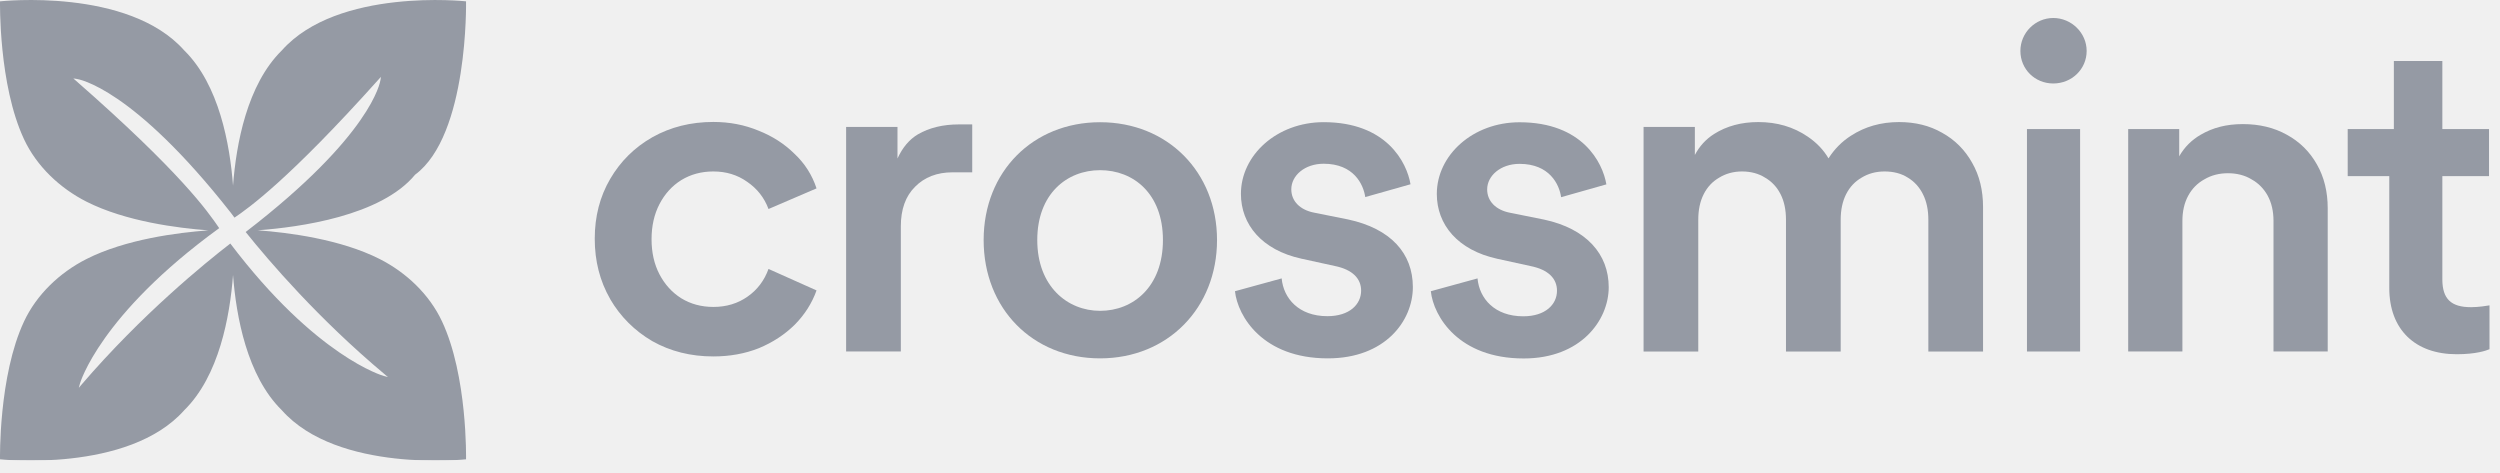
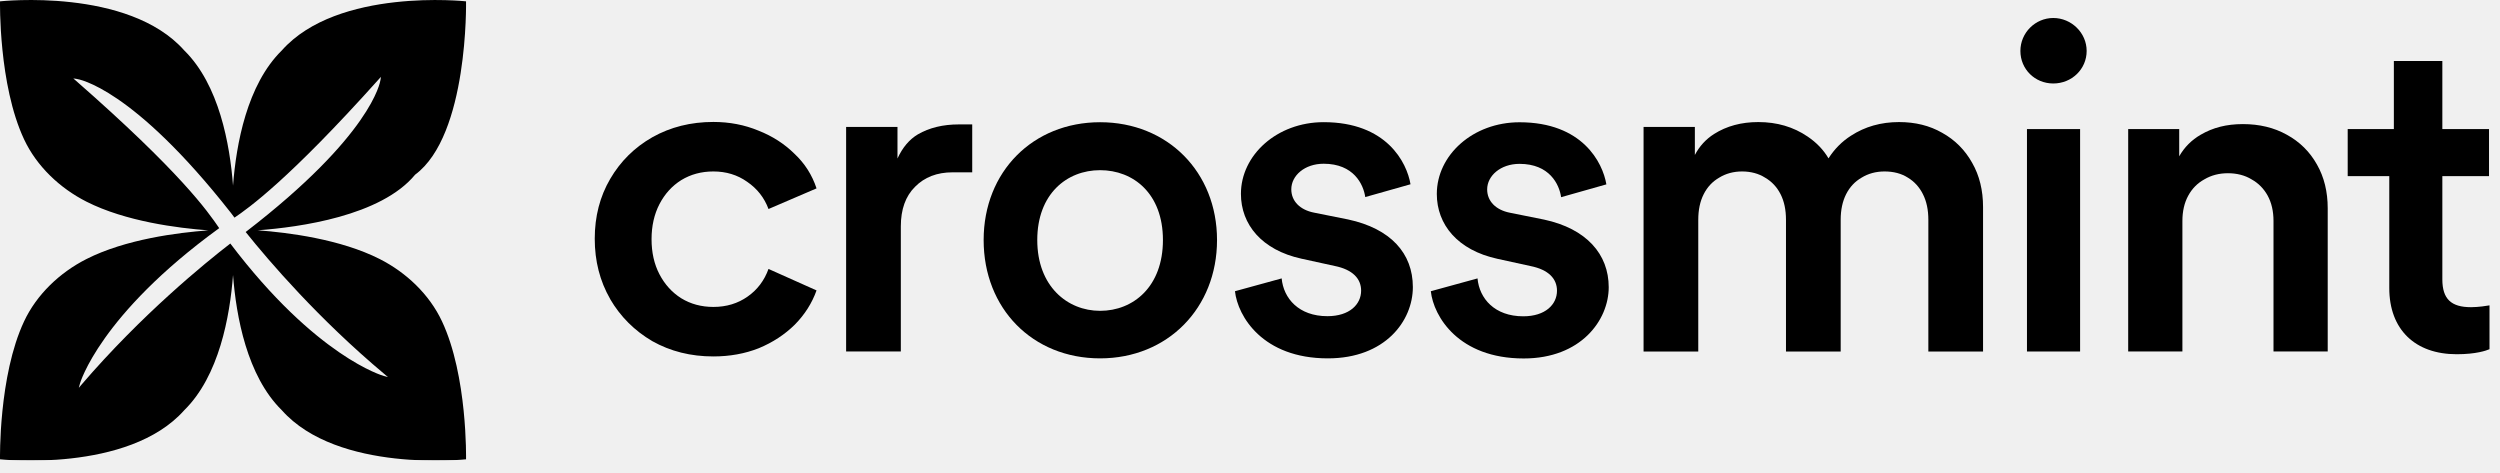
<svg xmlns="http://www.w3.org/2000/svg" width="127" height="24" viewBox="0 0 127 24" fill="none">
  <g clip-path="url(#clip0_4914_597)">
    <mask id="mask0_4914_597" style="mask-type:luminance" maskUnits="userSpaceOnUse" x="0" y="0" width="127" height="24">
      <path d="M126.9 0H0V23.4H126.9V0Z" fill="white" />
    </mask>
    <g mask="url(#mask0_4914_597)">
-       <path d="M102.636 2.588C102.636 1.663 103.394 0.914 104.307 0.914C105.221 0.914 106.002 1.663 106.002 2.588C106.002 3.514 105.244 4.241 104.307 4.241C103.372 4.241 102.636 3.514 102.636 2.588Z" fill="#959AA4" />
-       <path d="M124.071 3.1V6.557H126.442V8.947H124.071V14.19C124.071 15.188 124.517 15.605 125.528 15.605C125.903 15.605 126.348 15.534 126.467 15.512V17.739C126.302 17.81 125.787 17.995 124.8 17.995C122.688 17.995 121.375 16.743 121.375 14.63V8.947H119.263V6.557H119.851H121.608V4.853C121.608 4.834 121.608 4.812 121.608 4.793V3.1H124.073H124.071Z" fill="#959AA4" />
-       <path d="M30.995 15.191C31.518 16.087 32.232 16.8 33.138 17.331C34.058 17.848 35.09 18.107 36.236 18.107C37.071 18.107 37.842 17.968 38.55 17.688C39.257 17.394 39.866 16.996 40.375 16.493C40.885 15.975 41.251 15.396 41.48 14.753L39.04 13.662C38.828 14.25 38.475 14.718 37.979 15.066C37.484 15.415 36.905 15.592 36.239 15.592C35.63 15.592 35.085 15.445 34.606 15.151C34.14 14.857 33.771 14.451 33.501 13.934C33.231 13.417 33.099 12.823 33.099 12.151C33.099 11.479 33.234 10.885 33.501 10.368C33.771 9.851 34.137 9.445 34.606 9.151C35.088 8.857 35.63 8.71 36.239 8.71C36.889 8.71 37.462 8.884 37.957 9.236C38.467 9.584 38.828 10.047 39.04 10.618L41.48 9.57C41.254 8.884 40.88 8.299 40.356 7.809C39.847 7.306 39.238 6.914 38.53 6.636C37.822 6.342 37.06 6.195 36.239 6.195C35.093 6.195 34.06 6.454 33.141 6.971C32.234 7.488 31.521 8.193 30.998 9.089C30.474 9.984 30.213 10.997 30.213 12.129C30.213 13.261 30.474 14.282 30.998 15.191H30.995Z" fill="#959AA4" />
-       <path d="M45.594 6.448H42.983V17.856H45.762V11.503C45.762 10.637 46.002 9.965 46.484 9.489C46.966 8.999 47.602 8.754 48.392 8.754H49.389V6.32H48.709C47.902 6.32 47.211 6.489 46.63 6.824C46.195 7.082 45.85 7.491 45.592 8.052V6.446L45.594 6.448Z" fill="#959AA4" />
-       <path fill-rule="evenodd" clip-rule="evenodd" d="M55.885 6.209C59.311 6.209 61.825 8.738 61.825 12.195C61.825 15.652 59.313 18.205 55.885 18.205C52.456 18.205 49.969 15.676 49.969 12.195C49.969 8.713 52.48 6.209 55.885 6.209ZM55.885 15.79C57.575 15.79 59.077 14.56 59.077 12.195C59.077 9.829 57.573 8.645 55.885 8.645C54.196 8.645 52.693 9.851 52.693 12.195C52.693 14.538 54.218 15.79 55.885 15.79Z" fill="#959AA4" />
-       <path d="M65.108 14.143L62.736 14.794C62.877 16.07 64.144 18.205 67.454 18.205C70.365 18.205 71.773 16.302 71.773 14.584C71.773 12.867 70.646 11.614 68.487 11.149L66.749 10.801C66.044 10.662 65.598 10.221 65.598 9.617C65.598 8.92 66.278 8.318 67.242 8.318C68.768 8.318 69.261 9.363 69.355 10.011L71.654 9.361C71.467 8.247 70.434 6.206 67.242 6.206C64.871 6.206 63.039 7.877 63.039 9.848C63.039 11.402 64.097 12.701 66.116 13.142L67.807 13.512C68.721 13.697 69.145 14.162 69.145 14.764C69.145 15.461 68.558 16.062 67.432 16.062C65.978 16.062 65.201 15.159 65.108 14.138V14.143Z" fill="#959AA4" />
-       <path d="M72.686 14.794L75.058 14.143C75.151 15.164 75.925 16.068 77.382 16.068C78.509 16.068 79.095 15.463 79.095 14.769C79.095 14.165 78.674 13.702 77.757 13.517L76.066 13.147C74.047 12.706 72.99 11.408 72.99 9.853C72.99 7.88 74.821 6.211 77.192 6.211C80.384 6.211 81.417 8.253 81.604 9.366L79.305 10.017C79.211 9.366 78.718 8.324 77.192 8.324C76.231 8.324 75.548 8.928 75.548 9.622C75.548 10.226 75.994 10.667 76.699 10.806L78.437 11.155C80.596 11.617 81.723 12.918 81.723 14.59C81.723 16.261 80.315 18.21 77.404 18.21C74.094 18.21 72.827 16.076 72.686 14.799V14.794Z" fill="#959AA4" />
-       <path d="M86.104 6.448H83.493V17.857H86.272V11.166C86.272 10.662 86.363 10.229 86.548 9.865C86.732 9.5 86.994 9.222 87.332 9.026C87.671 8.817 88.062 8.71 88.5 8.71C88.938 8.71 89.343 8.817 89.668 9.026C90.007 9.222 90.269 9.503 90.453 9.865C90.638 10.229 90.728 10.662 90.728 11.166V17.857H93.507V11.166C93.507 10.662 93.599 10.229 93.783 9.865C93.968 9.5 94.228 9.222 94.567 9.026C94.906 8.817 95.297 8.71 95.735 8.71C96.2 8.71 96.597 8.817 96.922 9.026C97.247 9.222 97.504 9.503 97.685 9.865C97.87 10.229 97.96 10.662 97.96 11.166V17.857H100.739V10.518C100.739 9.666 100.555 8.917 100.188 8.275C99.822 7.619 99.314 7.107 98.66 6.745C98.024 6.38 97.294 6.201 96.473 6.201C95.553 6.201 94.742 6.432 94.033 6.892C93.579 7.181 93.195 7.564 92.888 8.044C92.634 7.613 92.281 7.243 91.826 6.936C91.106 6.446 90.271 6.201 89.323 6.201C88.461 6.201 87.713 6.402 87.073 6.808C86.658 7.072 86.333 7.428 86.099 7.872V6.451L86.104 6.448Z" fill="#959AA4" />
-       <path d="M105.669 17.856H102.97V6.557H105.669V17.856Z" fill="#959AA4" />
-       <path d="M108.112 6.555V17.854H110.866V11.228C110.866 10.73 110.966 10.3 111.162 9.941C111.357 9.582 111.63 9.304 111.982 9.111C112.332 8.904 112.731 8.8 113.18 8.8C113.629 8.8 114.042 8.904 114.378 9.111C114.727 9.304 115.001 9.582 115.199 9.941C115.394 10.3 115.494 10.73 115.494 11.228V17.854H118.248V10.583C118.248 9.739 118.066 8.996 117.702 8.359C117.339 7.709 116.826 7.202 116.168 6.843C115.524 6.484 114.78 6.304 113.94 6.304C113.101 6.304 112.413 6.484 111.798 6.843C111.335 7.11 110.969 7.475 110.704 7.94V6.555H108.118H108.112Z" fill="#959AA4" />
-       <path fill-rule="evenodd" clip-rule="evenodd" d="M19.282 13.155C17.297 12.151 14.647 11.813 13.091 11.699C15.209 11.544 19.354 10.975 21.089 8.873C23.805 6.865 23.675 0.068 23.675 0.068C23.675 0.068 17.159 -0.643 14.314 2.564C12.546 4.303 11.998 7.325 11.838 9.429C11.678 7.327 11.13 4.303 9.362 2.564C6.517 -0.646 0.001 0.068 0.001 0.068C0.001 0.068 -0.079 4.306 1.224 7.08C1.865 8.446 3.039 9.559 4.394 10.245C6.379 11.25 9.029 11.587 10.585 11.702C9.029 11.816 6.379 12.153 4.394 13.158C3.039 13.844 1.865 14.957 1.224 16.324C-0.079 19.095 0.001 23.333 0.001 23.333C0.001 23.333 6.517 24.044 9.362 20.837C11.13 19.098 11.678 16.073 11.838 13.972C11.998 16.073 12.546 19.098 14.314 20.837C17.159 24.044 23.675 23.333 23.675 23.333C23.675 23.333 23.758 19.095 22.452 16.321C21.811 14.954 20.637 13.841 19.282 13.155ZM19.5 19.1C19.467 19.092 16.066 18.134 11.7 12.371C10.42 13.359 7.203 15.973 4.14 19.541L4.003 19.702L4.058 19.498C4.066 19.462 5.063 16 11.136 11.59C10.549 10.73 9.169 8.751 3.843 4.088L3.724 3.985L3.881 4.006C3.994 4.023 6.732 4.447 11.733 10.817C11.733 10.817 11.797 10.904 11.912 11.056C12.617 10.575 14.658 9.143 19.247 4.02L19.351 3.903L19.329 4.058C19.313 4.17 18.883 6.862 12.48 11.786C13.689 13.294 16.189 16.207 19.544 19.016L19.709 19.155L19.503 19.1H19.5Z" fill="#959AA4" />
+       <path d="M102.636 2.588C102.636 1.663 103.394 0.914 104.307 0.914C105.221 0.914 106.002 1.663 106.002 2.588C106.002 3.514 105.244 4.241 104.307 4.241C103.372 4.241 102.636 3.514 102.636 2.588Z" fill="currentColor" />
+       <path d="M124.071 3.1V6.557H126.442V8.947H124.071V14.19C124.071 15.188 124.517 15.605 125.528 15.605C125.903 15.605 126.348 15.534 126.467 15.512V17.739C126.302 17.81 125.787 17.995 124.8 17.995C122.688 17.995 121.375 16.743 121.375 14.63V8.947H119.263V6.557H119.851H121.608V4.853C121.608 4.834 121.608 4.812 121.608 4.793V3.1H124.073H124.071Z" fill="currentColor" />
+       <path d="M30.995 15.191C31.518 16.087 32.232 16.8 33.138 17.331C34.058 17.848 35.09 18.107 36.236 18.107C37.071 18.107 37.842 17.968 38.55 17.688C39.257 17.394 39.866 16.996 40.375 16.493C40.885 15.975 41.251 15.396 41.48 14.753L39.04 13.662C38.828 14.25 38.475 14.718 37.979 15.066C37.484 15.415 36.905 15.592 36.239 15.592C35.63 15.592 35.085 15.445 34.606 15.151C34.14 14.857 33.771 14.451 33.501 13.934C33.231 13.417 33.099 12.823 33.099 12.151C33.099 11.479 33.234 10.885 33.501 10.368C33.771 9.851 34.137 9.445 34.606 9.151C35.088 8.857 35.63 8.71 36.239 8.71C36.889 8.71 37.462 8.884 37.957 9.236C38.467 9.584 38.828 10.047 39.04 10.618L41.48 9.57C41.254 8.884 40.88 8.299 40.356 7.809C39.847 7.306 39.238 6.914 38.53 6.636C37.822 6.342 37.06 6.195 36.239 6.195C35.093 6.195 34.06 6.454 33.141 6.971C32.234 7.488 31.521 8.193 30.998 9.089C30.474 9.984 30.213 10.997 30.213 12.129C30.213 13.261 30.474 14.282 30.998 15.191H30.995Z" fill="currentColor" />
+       <path d="M45.594 6.448H42.983V17.856H45.762V11.503C45.762 10.637 46.002 9.965 46.484 9.489C46.966 8.999 47.602 8.754 48.392 8.754H49.389V6.32H48.709C47.902 6.32 47.211 6.489 46.63 6.824C46.195 7.082 45.85 7.491 45.592 8.052V6.446L45.594 6.448Z" fill="currentColor" />
+       <path fill-rule="evenodd" clip-rule="evenodd" d="M55.885 6.209C59.311 6.209 61.825 8.738 61.825 12.195C61.825 15.652 59.313 18.205 55.885 18.205C52.456 18.205 49.969 15.676 49.969 12.195C49.969 8.713 52.48 6.209 55.885 6.209ZM55.885 15.79C57.575 15.79 59.077 14.56 59.077 12.195C59.077 9.829 57.573 8.645 55.885 8.645C54.196 8.645 52.693 9.851 52.693 12.195C52.693 14.538 54.218 15.79 55.885 15.79Z" fill="currentColor" />
+       <path d="M65.108 14.143L62.736 14.794C62.877 16.07 64.144 18.205 67.454 18.205C70.365 18.205 71.773 16.302 71.773 14.584C71.773 12.867 70.646 11.614 68.487 11.149L66.749 10.801C66.044 10.662 65.598 10.221 65.598 9.617C65.598 8.92 66.278 8.318 67.242 8.318C68.768 8.318 69.261 9.363 69.355 10.011L71.654 9.361C71.467 8.247 70.434 6.206 67.242 6.206C64.871 6.206 63.039 7.877 63.039 9.848C63.039 11.402 64.097 12.701 66.116 13.142L67.807 13.512C68.721 13.697 69.145 14.162 69.145 14.764C69.145 15.461 68.558 16.062 67.432 16.062C65.978 16.062 65.201 15.159 65.108 14.138V14.143Z" fill="currentColor" />
+       <path d="M72.686 14.794L75.058 14.143C75.151 15.164 75.925 16.068 77.382 16.068C78.509 16.068 79.095 15.463 79.095 14.769C79.095 14.165 78.674 13.702 77.757 13.517L76.066 13.147C74.047 12.706 72.99 11.408 72.99 9.853C72.99 7.88 74.821 6.211 77.192 6.211C80.384 6.211 81.417 8.253 81.604 9.366L79.305 10.017C79.211 9.366 78.718 8.324 77.192 8.324C76.231 8.324 75.548 8.928 75.548 9.622C75.548 10.226 75.994 10.667 76.699 10.806L78.437 11.155C80.596 11.617 81.723 12.918 81.723 14.59C81.723 16.261 80.315 18.21 77.404 18.21C74.094 18.21 72.827 16.076 72.686 14.799V14.794Z" fill="currentColor" />
+       <path d="M86.104 6.448H83.493V17.857H86.272V11.166C86.272 10.662 86.363 10.229 86.548 9.865C86.732 9.5 86.994 9.222 87.332 9.026C87.671 8.817 88.062 8.71 88.5 8.71C88.938 8.71 89.343 8.817 89.668 9.026C90.007 9.222 90.269 9.503 90.453 9.865C90.638 10.229 90.728 10.662 90.728 11.166V17.857H93.507V11.166C93.507 10.662 93.599 10.229 93.783 9.865C93.968 9.5 94.228 9.222 94.567 9.026C94.906 8.817 95.297 8.71 95.735 8.71C96.2 8.71 96.597 8.817 96.922 9.026C97.247 9.222 97.504 9.503 97.685 9.865C97.87 10.229 97.96 10.662 97.96 11.166V17.857H100.739V10.518C100.739 9.666 100.555 8.917 100.188 8.275C99.822 7.619 99.314 7.107 98.66 6.745C98.024 6.38 97.294 6.201 96.473 6.201C95.553 6.201 94.742 6.432 94.033 6.892C93.579 7.181 93.195 7.564 92.888 8.044C92.634 7.613 92.281 7.243 91.826 6.936C91.106 6.446 90.271 6.201 89.323 6.201C88.461 6.201 87.713 6.402 87.073 6.808C86.658 7.072 86.333 7.428 86.099 7.872V6.451L86.104 6.448Z" fill="currentColor" />
+       <path d="M105.669 17.856H102.97V6.557H105.669V17.856Z" fill="currentColor" />
+       <path d="M108.112 6.555V17.854H110.866V11.228C110.866 10.73 110.966 10.3 111.162 9.941C111.357 9.582 111.63 9.304 111.982 9.111C112.332 8.904 112.731 8.8 113.18 8.8C113.629 8.8 114.042 8.904 114.378 9.111C114.727 9.304 115.001 9.582 115.199 9.941C115.394 10.3 115.494 10.73 115.494 11.228V17.854H118.248V10.583C118.248 9.739 118.066 8.996 117.702 8.359C117.339 7.709 116.826 7.202 116.168 6.843C115.524 6.484 114.78 6.304 113.94 6.304C113.101 6.304 112.413 6.484 111.798 6.843C111.335 7.11 110.969 7.475 110.704 7.94V6.555H108.118H108.112Z" fill="currentColor" />
+       <path fill-rule="evenodd" clip-rule="evenodd" d="M19.282 13.155C17.297 12.151 14.647 11.813 13.091 11.699C15.209 11.544 19.354 10.975 21.089 8.873C23.805 6.865 23.675 0.068 23.675 0.068C23.675 0.068 17.159 -0.643 14.314 2.564C12.546 4.303 11.998 7.325 11.838 9.429C11.678 7.327 11.13 4.303 9.362 2.564C6.517 -0.646 0.001 0.068 0.001 0.068C0.001 0.068 -0.079 4.306 1.224 7.08C1.865 8.446 3.039 9.559 4.394 10.245C6.379 11.25 9.029 11.587 10.585 11.702C9.029 11.816 6.379 12.153 4.394 13.158C3.039 13.844 1.865 14.957 1.224 16.324C-0.079 19.095 0.001 23.333 0.001 23.333C0.001 23.333 6.517 24.044 9.362 20.837C11.13 19.098 11.678 16.073 11.838 13.972C11.998 16.073 12.546 19.098 14.314 20.837C17.159 24.044 23.675 23.333 23.675 23.333C23.675 23.333 23.758 19.095 22.452 16.321C21.811 14.954 20.637 13.841 19.282 13.155ZM19.5 19.1C19.467 19.092 16.066 18.134 11.7 12.371C10.42 13.359 7.203 15.973 4.14 19.541L4.003 19.702L4.058 19.498C4.066 19.462 5.063 16 11.136 11.59C10.549 10.73 9.169 8.751 3.843 4.088L3.724 3.985L3.881 4.006C3.994 4.023 6.732 4.447 11.733 10.817C11.733 10.817 11.797 10.904 11.912 11.056C12.617 10.575 14.658 9.143 19.247 4.02L19.351 3.903L19.329 4.058C19.313 4.17 18.883 6.862 12.48 11.786C13.689 13.294 16.189 16.207 19.544 19.016L19.709 19.155L19.503 19.1H19.5Z" fill="currentColor" />
    </g>
  </g>
  <defs>
    <clipPath id="clip0_4914_597">
      <rect width="126.9" height="23.4" fill="white" />
    </clipPath>
  </defs>
</svg>
